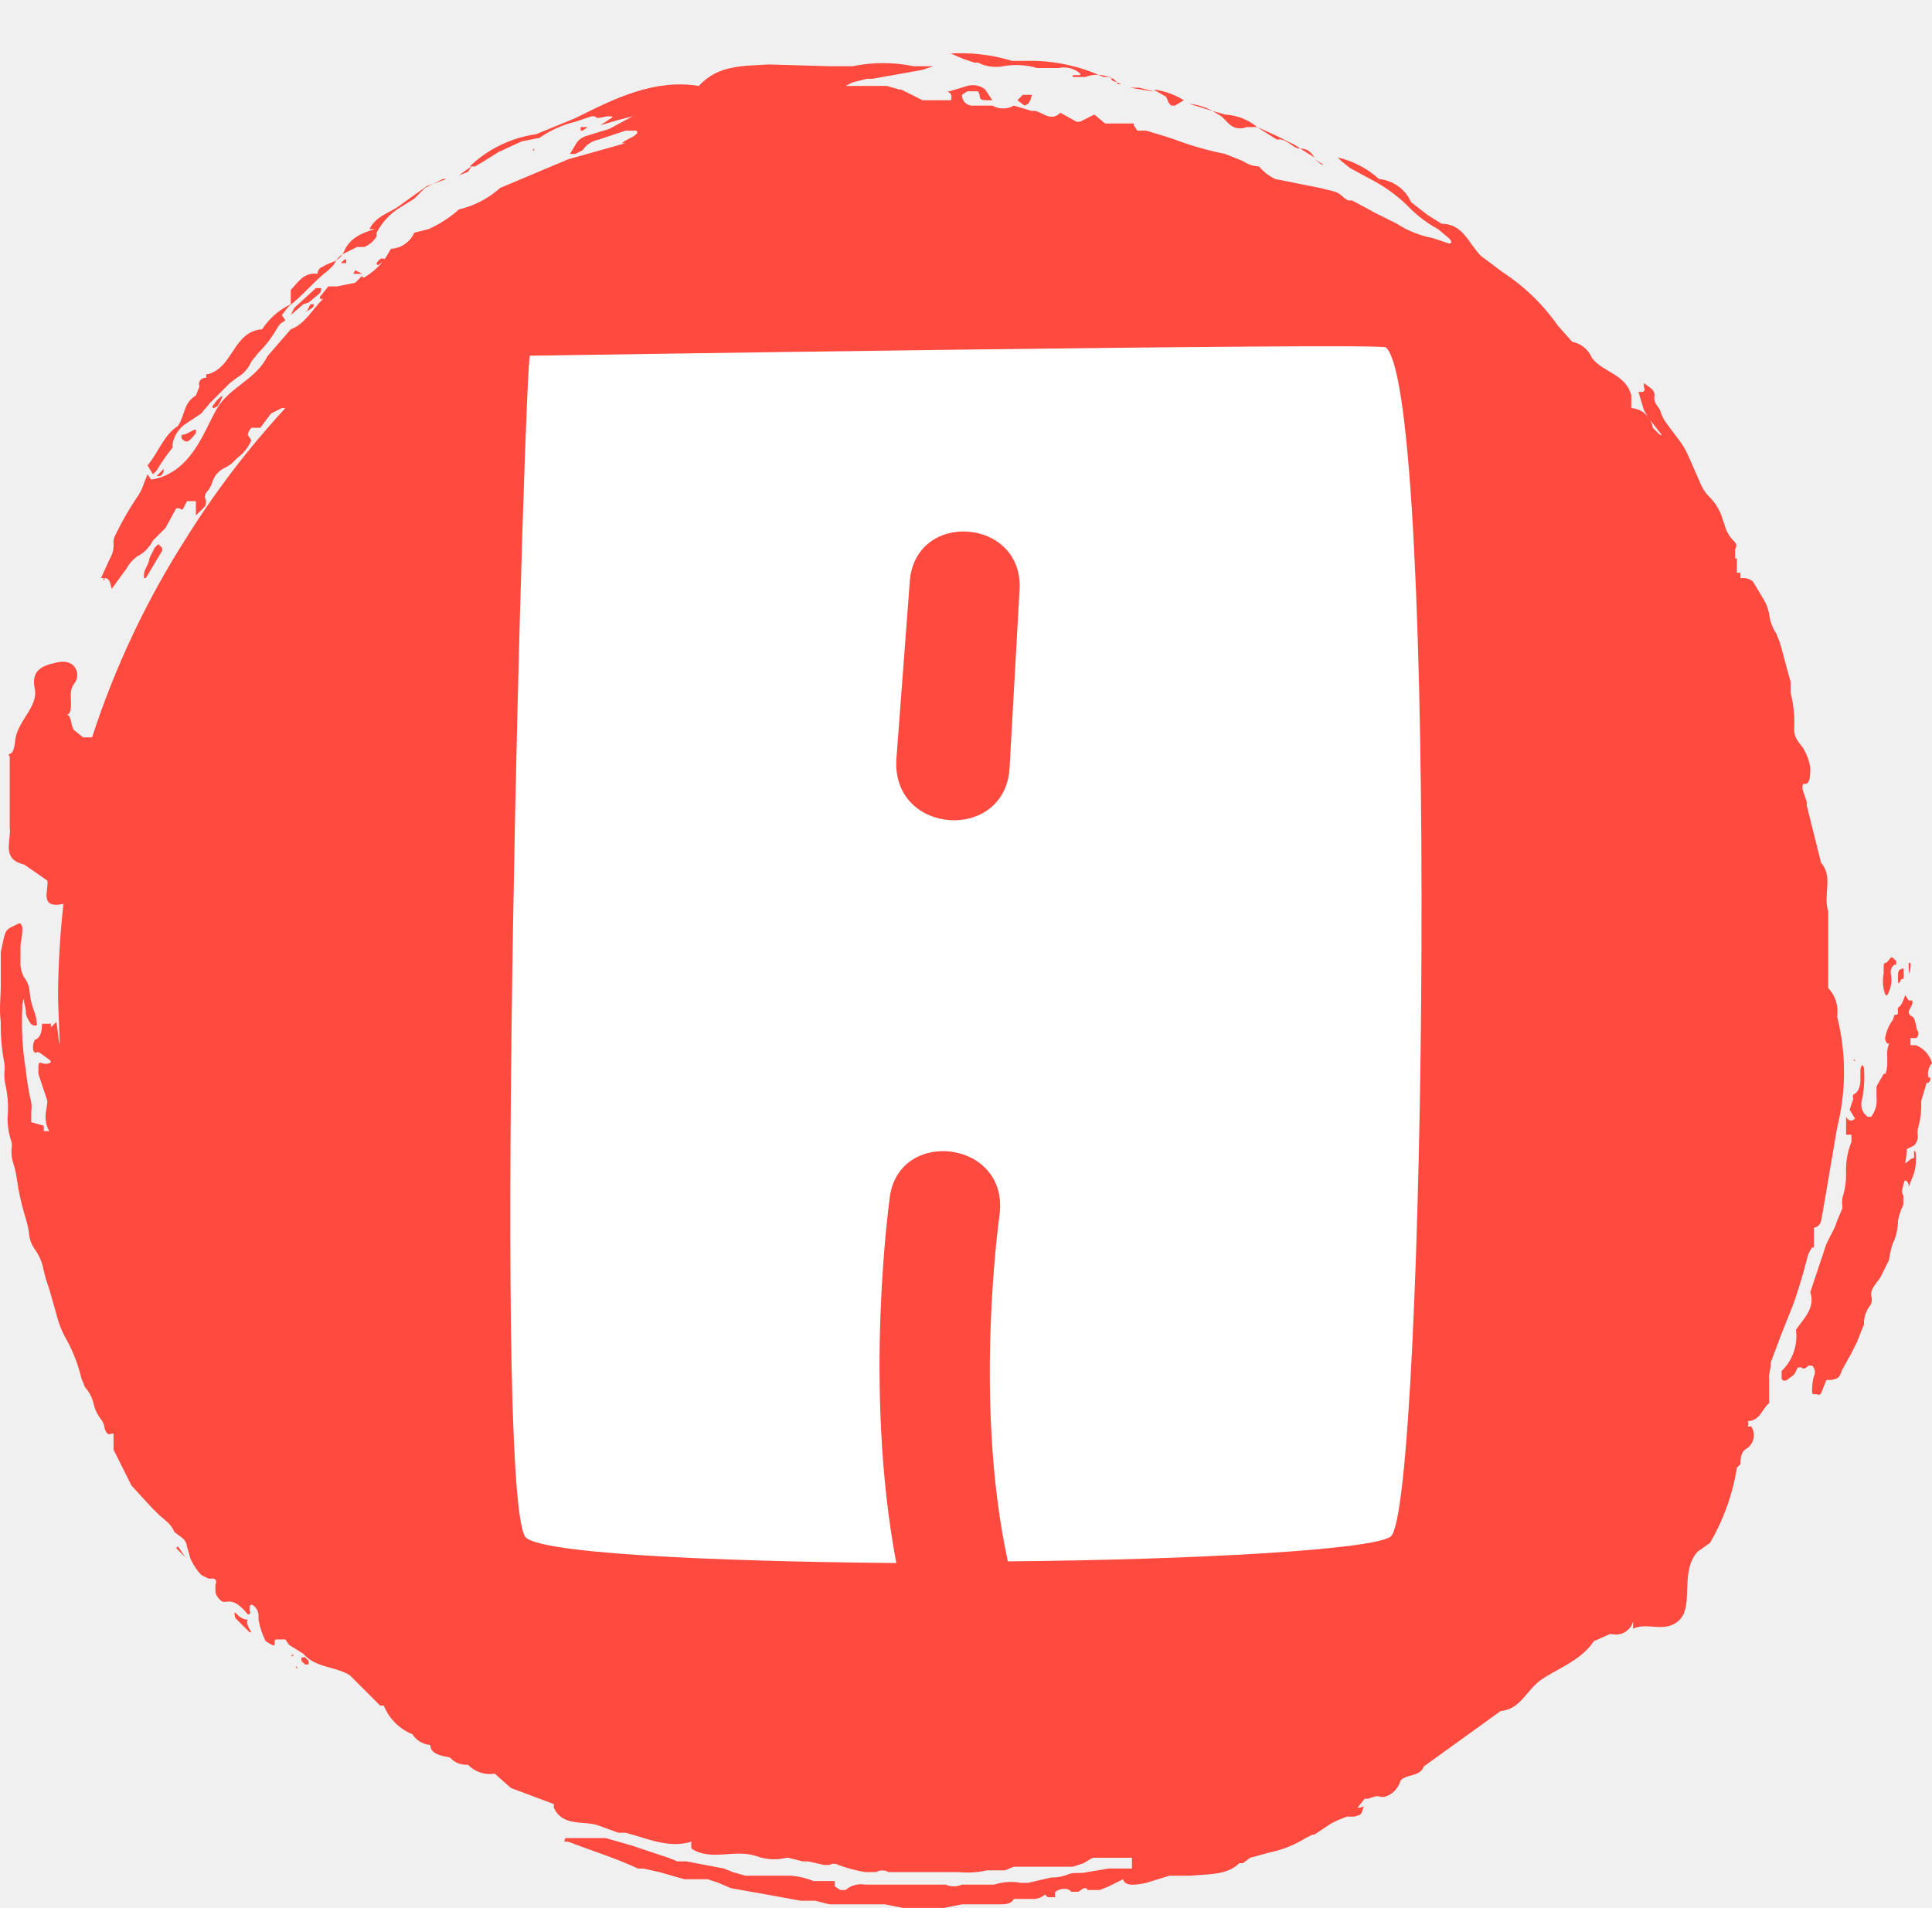
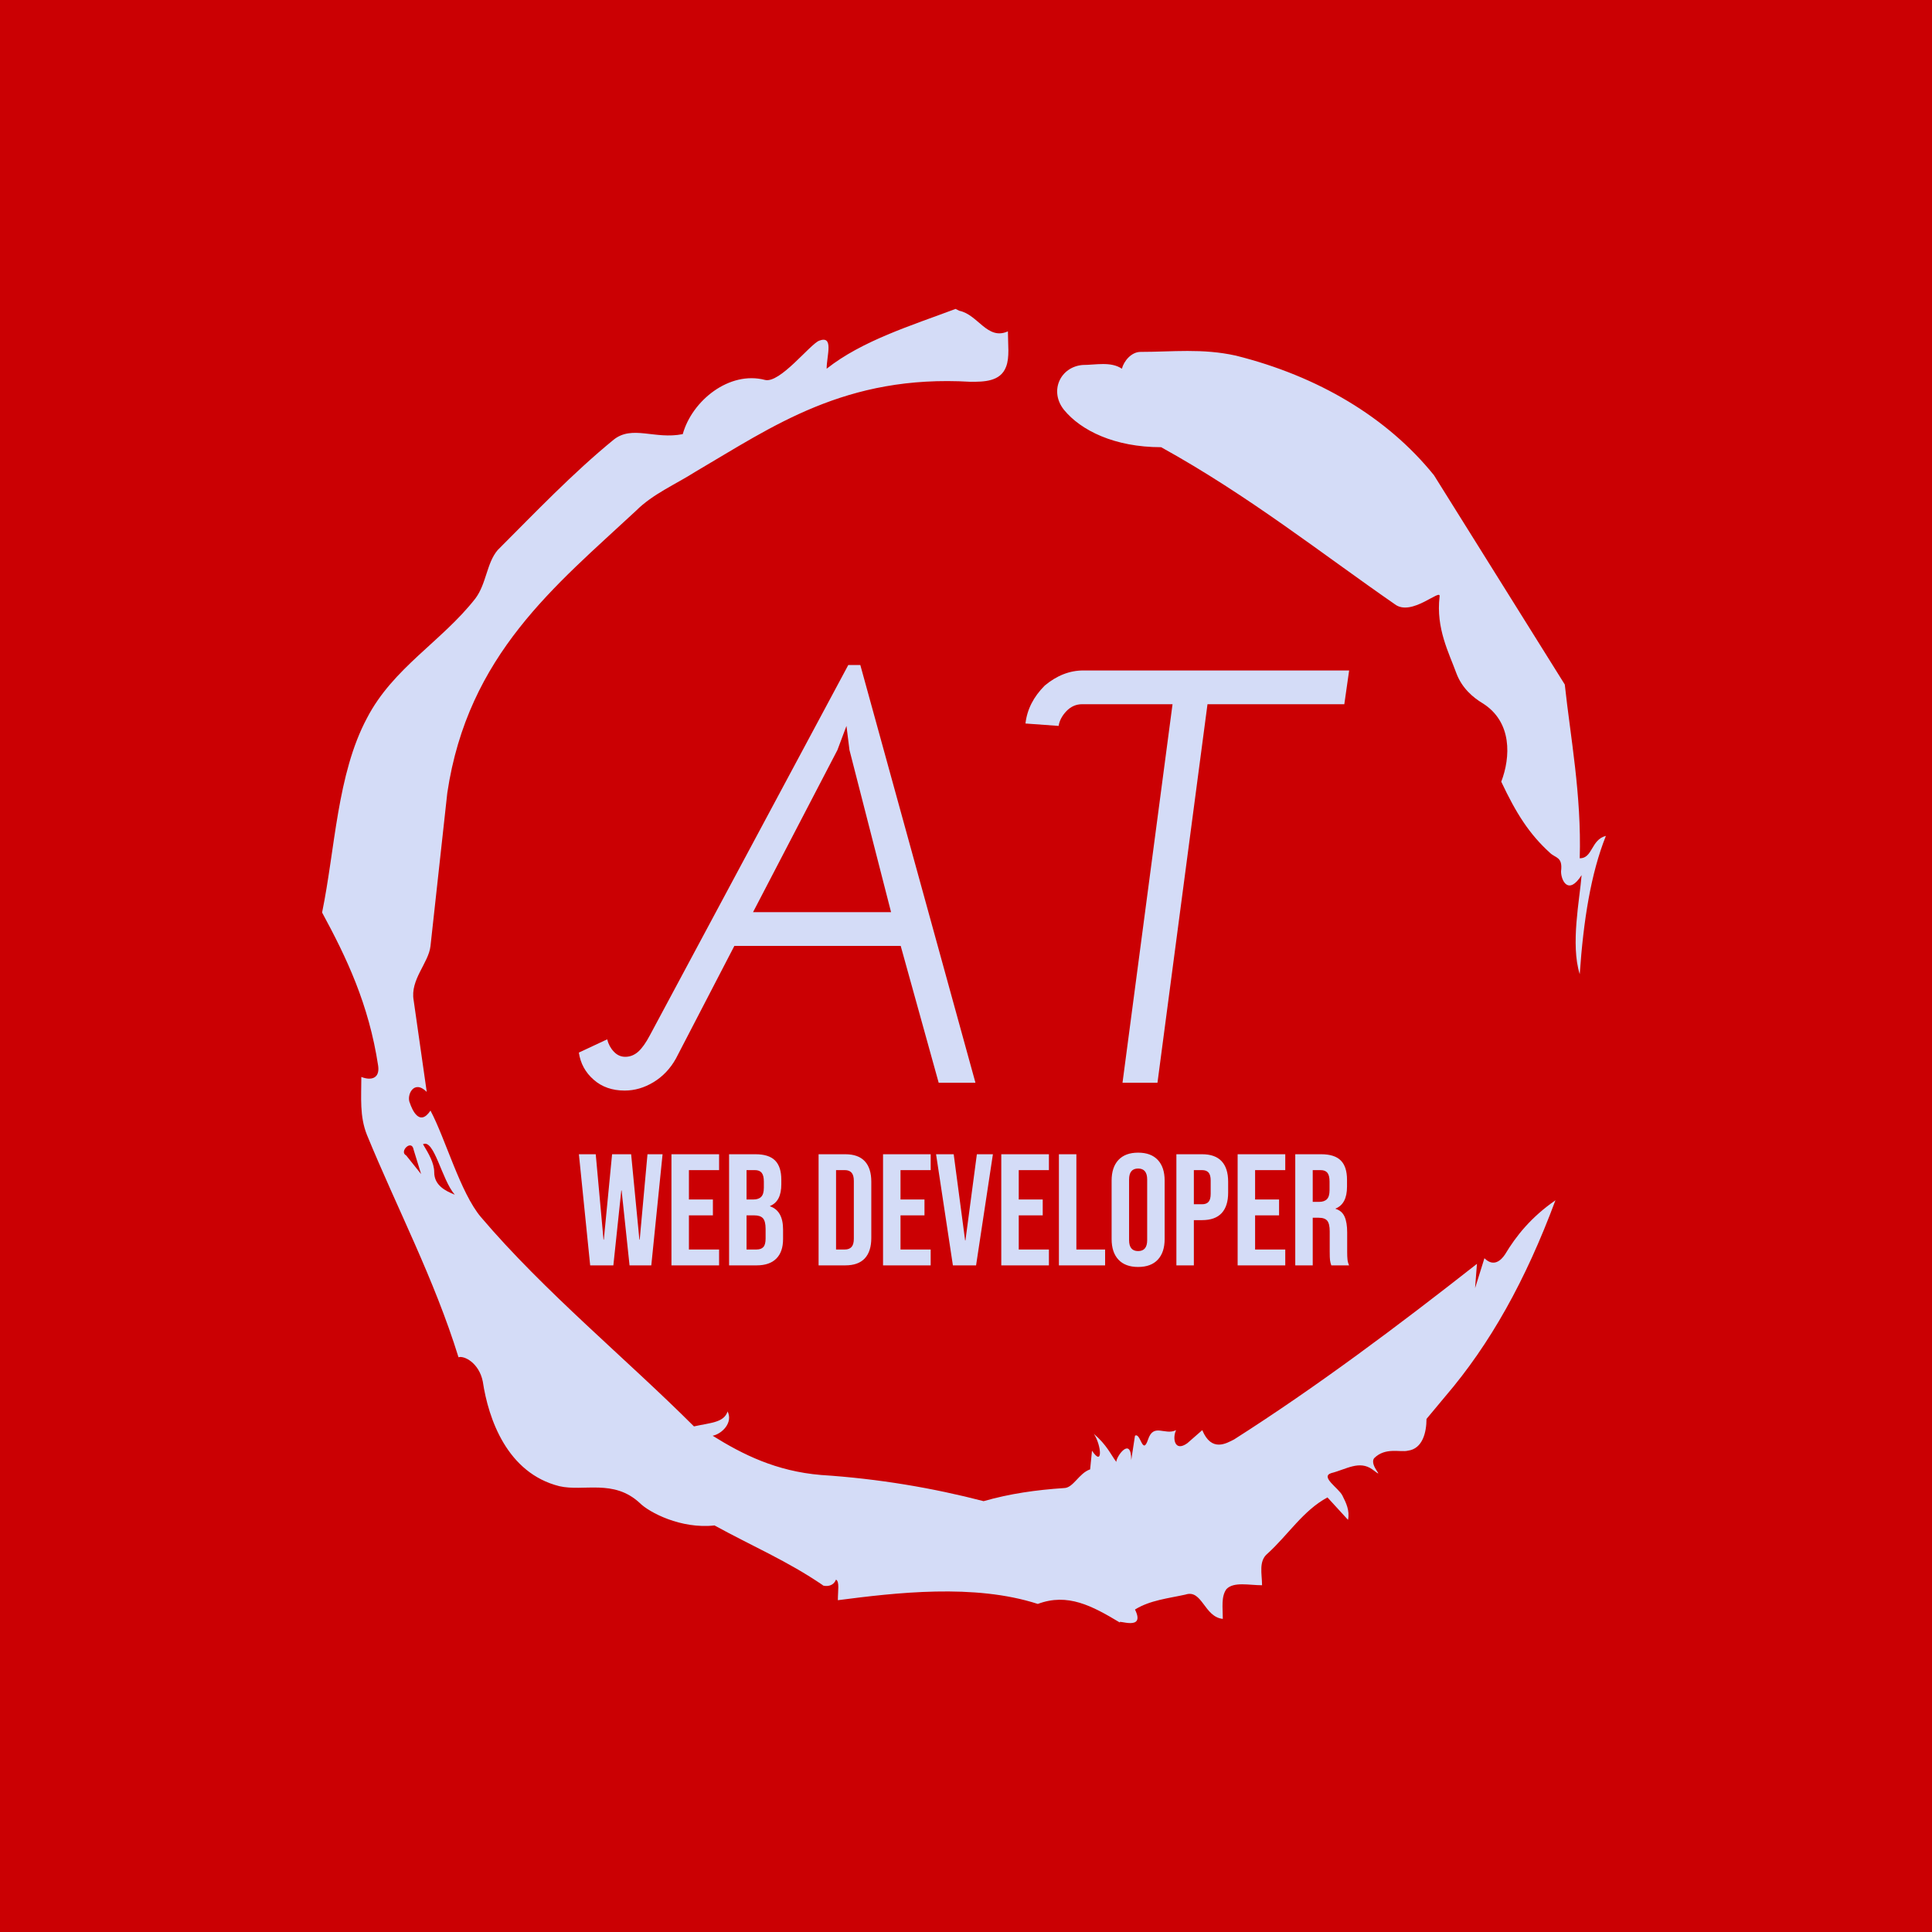
- <svg xmlns="http://www.w3.org/2000/svg" width="308.761" height="304.916" viewBox="0 0 106.008 104.687" class="css-1j8o68f" version="1.1" id="svg23">
-   <defs id="SvgjsDefs2684" />
-   <g id="SvgjsG2685" featurekey="rootContainer" transform="matrix(0.9820593,0,0,0.9820593,-0.05456052,0)" fill="#ff4a3f">
-     <g id="g17">
-       <path d="M19.8 15.3h.5l-.4-.2zm.5.1zm.8-.7c0 .1 0 .1.1.1l.4-.3c-.2-.1-.3-.1-.5.2zm.4-.2zm-4.1 2.3zm-.2.6l.3-.2c.1-.1.1-.2.1-.2h-.2l-.2.4c-.1-.1-.1 0 0 0zm2.2-2.9h-.1l-.2.2h.3zm-2.1 2.4l.6-.5c.1-.1.1-.2.1-.3h-.3l-1.2 1.1-.2.4.7-.6zm-1.1.8z" id="path3" />
-       <path d="M9.7 25v-.2a1.7 1.7 0 0 1 .7-1.1l.9-.6.5-.6.7-.7.4-.4.4-.3a1.9 1.9 0 0 0 .8-.9l.4-.5a5.9 5.9 0 0 0 1-1.3l.2-.3.3-.2-.2-.3.4-.5c.8-.6 1.4-1.4 2.2-2l.3-.3a1.4 1.4 0 0 1 .5-.6l.8-.4h.4a1.4 1.4 0 0 0 .7-.6V13a3.5 3.5 0 0 1 1.3-1.4l.8-.5.2-.2.4-.4 1-.5h.2l-1.1.4-1.4 1c-.6.5-1.4.6-1.8 1.4h.3c-.7.2-1.4.5-1.7 1.2s-.8.6-1.2.9a.4.4 0 0 0-.3.4c-.8-.1-1.1.5-1.5.9v.8a3.9 3.9 0 0 0-1.6 1.4c-1.6.1-1.6 2.1-3 2.5h-.1a.2.2 0 0 0 0 .2c-.3 0-.5.2-.4.5l-.2.5c-.7.4-.6 1.1-1 1.7-.8.5-1.1 1.5-1.7 2.2l.3.5.2-.2a11.6 11.6 0 0 1 .9-1.3zM53.9 3.3l.6.2h.2a2.2 2.2 0 0 0 1.4.2 4.1 4.1 0 0 1 1.9.1h1.2a1.4 1.4 0 0 1 1.2.3.1.1 0 0 1 0 .1H60a.1.1 0 0 0 0 .1h.7a1.8 1.8 0 0 1 1.3 0c.2 0 .1.1.2.2l.5.2h-.2c-.2-.4-.5-.4-.8-.4a9.7 9.7 0 0 0-4.3-.9h-.8A9.8 9.8 0 0 0 53 3h.2zm7.3 3.1zM50.3 4.7zm10.9 1.7h.2-.2zM19 14.7zm32.1-10zm17.6 2.2a.9.9 0 0 0 1 .2h.6a3.1 3.1 0 0 0-1.8-.7l-.7-.2.5.3zm-3.4-1.3c0 .1.1.2.2.3h.2l.5-.3a4.2 4.2 0 0 0-1.7-.6l.7.4zm7.4 2.7l.8.5c-.2-.3-.4-.5-.8-.5z" id="path5" />
-       <path d="M99 76.1l.6-1.6.6-1.5c.2-.5.6-1.8.8-2.6a1.7 1.7 0 0 1 .3-.7h.1v-1.1c.5-.1.4-.6.5-.9l.8-4.7a12.7 12.7 0 0 0 0-6.2 1.9 1.9 0 0 0-.5-1.6v-4.3c-.3-.9.3-1.9-.4-2.7L101 45a.4.4 0 0 0 0-.2l-.2-.6a.5.5 0 0 1 0-.4h.1c.3 0 .3-.5.3-.9a3 3 0 0 0-.4-1.1l-.3-.4a1.1 1.1 0 0 1-.2-.7 6.7 6.7 0 0 0-.2-2v-.6c-.2-.7-.4-1.5-.6-2.2l-.2-.5a2.5 2.5 0 0 1-.4-1.1 2.5 2.5 0 0 0-.3-.8l-.6-1a.8.8 0 0 0-.6-.2h-.1V32h-.2v-.8H97V31a.4.4 0 0 0 0-.1v-.2c.1-.2.1-.3-.1-.5a1.8 1.8 0 0 1-.4-.6l-.2-.6a2.9 2.9 0 0 0-.7-1.2 2.2 2.2 0 0 1-.5-.7l-.7-1.6a4.3 4.3 0 0 0-.6-1l-.6-.8a2.4 2.4 0 0 1-.4-.8l-.2-.3a.6.6 0 0 1-.1-.5.5.5 0 0 0-.2-.4l-.4-.3v.2c.1.2 0 .3-.1.3h-.2l.3 1 .3.5.7.9h-.1l-.2-.2-.2-.2a1.3 1.3 0 0 0-1.2-1.1v-.7c-.3-1.2-1.6-1.3-2.2-2.1a1.5 1.5 0 0 0-1.1-.9l-.8-.9a11.3 11.3 0 0 0-3.1-3l-.8-.6-.4-.3c-.7-.7-1-1.8-2.2-1.8l-.8-.5-.9-.7a2.2 2.2 0 0 0-1.8-1.3 5.1 5.1 0 0 0-2.3-1.2l.2.2.5.4 1.3.7a8.5 8.5 0 0 1 2.1 1.6 6.8 6.8 0 0 0 1.5 1.1l.6.5c.1.1.2.2.1.3H81l-.9-.3a5.6 5.6 0 0 1-2-.8l-1.2-.6-1.3-.7h-.2c-.3-.1-.4-.4-.8-.5l-.8-.2-2.5-.5a2.6 2.6 0 0 1-.9-.7 1.7 1.7 0 0 1-.9-.3l-1-.4a18.1 18.1 0 0 1-2.8-.8l-.6-.2-1-.3h-.5l-.2-.3v-.1h-1.6l-.6-.5-.4.2-.4.2h-.2l-.9-.5c-.6.6-1.1-.2-1.6-.1l-1-.3a1.2 1.2 0 0 1-1.2 0h-1.2a.6.6 0 0 1-.5-.6l.3-.2h.6a.7.7 0 0 1 .1.3c0 .2.2.2.5.2h.2l-.4-.6a1.1 1.1 0 0 0-1-.2l-1 .3H53c.3.2.2.3.2.5h-1.6l-.4-.2-.8-.4h-.1l-.7-.2h-2.3l.4-.2.8-.2h.3l1.7-.3 1.1-.2.6-.2h-1.1a8.4 8.4 0 0 0-3.4 0h-1.3L43 3.6c-1.4.1-2.8 0-3.9 1.2-2.5-.4-4.7.7-6.9 1.8l-2.2.9a6.7 6.7 0 0 0-3.7 1.8h.3l.5-.3.8-.5 1.3-.6 1-.2a6 6 0 0 1 2-.9l.9-.3h.2c.1.2.5 0 .7 0h.2c.1 0 .1.1 0 .1l-.6.4 1-.3.8-.2-1.3.7-1.3.4a1 1 0 0 0-.6.5l-.3.5h.3l.4-.2a1.4 1.4 0 0 1 .9-.6l1.5-.5h.5a.1.1 0 0 1 .1.2c-.2.2-.6.3-.8.5h.2l-3.2.9-3.8 1.6a5.2 5.2 0 0 1-2.3 1.2 6.6 6.6 0 0 1-1.7 1.1l-.8.2a1.5 1.5 0 0 1-1.3.9l-.3.5a3.7 3.7 0 0 1-1.2 1.1h-.1v-.1l-.2.2-.2.2-1 .2h-.5l-.4.5c-.1.1-.1.2 0 .2h.1c-.6.6-1 1.4-1.8 1.7L15 19.9c-.6 1.2-1.8 1.6-2.6 2.6s-1.4 3.9-3.9 4.3l-.2-.3-.2.5a2.7 2.7 0 0 1-.4.8 16.9 16.9 0 0 0-1.2 2.1.8.8 0 0 0-.1.5 1.4 1.4 0 0 1-.2.8l-.5 1.1h.2c.3 0 .3.3.4.6l.8-1.1a2.2 2.2 0 0 1 .6-.7 2 2 0 0 0 .9-.9l.3-.3.4-.4.6-1.1h.2c.1.1.1.1.2 0l.2-.4h.5v.8l.5-.5a.5.5 0 0 0 0-.5.4.4 0 0 1 .1-.3 1.5 1.5 0 0 0 .3-.5 1.3 1.3 0 0 1 .8-.9l.3-.2.3-.3a2.4 2.4 0 0 0 .8-1l-.2-.3c0-.1.1-.3.2-.4h.5l.6-.8.6-.3h.2a48.8 48.8 0 0 0-5.5 7.2h-.1.1a48.4 48.4 0 0 0-5.3 11.2h-.5l-.5-.4c-.2-.2-.1-.7-.4-.9h.1c.3-.5-.1-1.2.3-1.7s.1-1.4-.9-1.2-1.5.5-1.3 1.5-1 1.8-1.1 2.9-.5.5-.3.9v3.9c.1.8-.5 1.8.8 2.1l1.3.9c.1.5-.5 1.6.9 1.3a49.2 49.2 0 0 0-.3 5c0 1.1.1 2.2.1 3.3v-.4c-.1-.4-.1-.8-.2-1.3l-.3.3v-.2h-.5c0 .5-.1.8-.4.9a.9.9 0 0 0-.1.5c0 .1.1.3.2.2s.4.2.7.4-.2.3-.4.2-.2.1-.2.3v.3l.5 1.5c0 .3-.1.6-.1.9a1.7 1.7 0 0 0 .2.8h-.3v-.3l-.7-.2v-.6a1.5 1.5 0 0 0 0-.5 14.6 14.6 0 0 1-.3-1.8 16.6 16.6 0 0 1-.2-3.5.9.9 0 0 1 .1-.5v.2a2.9 2.9 0 0 1 .1.5.8.8 0 0 0 .1.4c.1.2.2.4.4.4s.1-.1.1-.2a2.1 2.1 0 0 0-.1-.5 4.2 4.2 0 0 1-.3-1.3 1.5 1.5 0 0 0-.3-.7 1.6 1.6 0 0 1-.2-.9v-.8c0-.3.1-.6.1-.9a.5.5 0 0 0-.1-.4h-.1c-.8.4-.7.2-1 1.6V55c0 .7-.1 1.4 0 2.1a10.8 10.8 0 0 0 .2 2.3 1.8 1.8 0 0 1 0 .5 3.1 3.1 0 0 0 .1.9 5.9 5.9 0 0 1 .1 1.3 3.9 3.9 0 0 0 .2 1.7 1.2 1.2 0 0 1 0 .4 2.1 2.1 0 0 0 .1.8 4.9 4.9 0 0 1 .2.9 14 14 0 0 0 .5 2.2 5 5 0 0 1 .2 1 1.7 1.7 0 0 0 .3.7 2.9 2.9 0 0 1 .5 1.2 8.5 8.5 0 0 0 .3 1l.4 1.4a5.4 5.4 0 0 0 .6 1.5 8.5 8.5 0 0 1 .8 2.1l.2.5a2.1 2.1 0 0 1 .5 1 2.1 2.1 0 0 0 .4.8 1 1 0 0 1 .2.5c.1.3.2.4.4.3h.1v.9l.5 1 .5 1 1.1 1.2.4.4c.3.3.7.5.9 1l.4.3a.7.7 0 0 1 .3.5l.2.7a3.3 3.3 0 0 0 .6.9l.4.2h.3a.2.2 0 0 1 .1.3 2.5 2.5 0 0 0 0 .5.9.9 0 0 0 .4.5h.2c.4-.1.8.2 1.2.7h.1c0-.1.1-.1 0-.2v-.2c0-.1.1-.2.2-.1a.7.7 0 0 1 .3.6v.2a4.3 4.3 0 0 0 .4 1.2c.5.3.5.3.5.1s0-.2.2-.2h.4l.2.3.8.5c.7.8 1.8.7 2.6 1.2l1.7 1.7h.2a2.9 2.9 0 0 0 1.6 1.6 1.3 1.3 0 0 0 1 .6c0 .5.6.6 1.1.7a1.2 1.2 0 0 0 .8.4h.2a1.7 1.7 0 0 0 1.5.5l.9.8 2.4.9v.2c.5 1.1 1.7.7 2.5 1l1.1.4h.4c1.2.3 2.4.9 3.7.5a.7.7 0 0 0 0 .4c1.1.7 2.4 0 3.6.4a2.9 2.9 0 0 0 1.7.1h.1l.8.2h.3l.9.2h.3a.5.5 0 0 1 .5 0 7.9 7.9 0 0 0 1.5.4h.6a.7.7 0 0 1 .7 0h3.9a5 5 0 0 0 1.6-.1h1l.5-.2H60l.6-.2.5-.3h2.2v.6H62l-1.2.2c-.4.1-.7 0-1 .1a2.4 2.4 0 0 1-1 .2l-1.3.3h-.4a3.1 3.1 0 0 0-1.5.1h-1.8a1.1 1.1 0 0 1-.9 0h-4.5a1.3 1.3 0 0 0-1.1.3H47l-.3-.2v-.3h-1.2a4.1 4.1 0 0 0-1.3-.3h-2.5l-.7-.2-.5-.2-2.1-.4h-.5l-.5-.2-2.1-.7-1.4-.4h-2.2c-.1 0-.1.1-.1.2h.2c1.3.5 2.6.9 3.9 1.5h.3l.9.2 1.4.4h1.3l.6.2.7.3 1.7.3 1.1.2 1.1.2h.8l.8.2h3.1l1 .2h2.3l1-.2H56c.4 0 .6-.1.7-.3h1a1 1 0 0 0 .8-.3c-.1.1 0 .1.1.2h.4v-.2c0-.1 0-.1.2-.2s.6-.1.7.1h.4l.3-.2c.2 0 .2 0 .2.1h.7l.5-.2.8-.4c.1.3.4.4 1.3.2l1.3-.4h1.2c.9-.1 2 0 2.7-.7h.2l.4-.3 1.1-.3a6.1 6.1 0 0 0 2-.8l.4-.2h.1l.9-.6.4-.2.5-.2h.4c.4-.1.4-.1.5-.4s0-.1-.2-.1h-.1l.4-.5h.2c.3-.1.5-.2.7-.1h.2a1.3 1.3 0 0 0 .9-.9c.3-.4 1.1-.2 1.3-.8l4.3-3.1c1.1-.1 1.4-1.1 2.2-1.7s2.3-1.1 3-2.2l.9-.4h.1a1 1 0 0 0 1.2-.7v.4c.8-.4 1.8.3 2.6-.5s0-2.7 1-3.8l.7-.5a12.1 12.1 0 0 0 1.5-4.2l.2-.2c0-.3 0-.7.4-.9a.9.9 0 0 0 .2-1.2h-.2a.3.3 0 0 0 0-.3c.7 0 .8-.7 1.2-1V77a.5.5 0 0 1 0-.2 3.8 3.8 0 0 0 .1-.7zM5.9 32.2z" id="path7" />
-       <path d="M26.4 9.3l-.3.2-.4.3.5-.2zm6.1-2h.1l.3-.2h-.4zm-2.6 1l-.1.1h.1v-.1zm-1.5 1.4zm1.3-.2zm-6.3 3.1zM9.2 26.2l-.4.4H9a.4.4 0 0 0 .2-.4zm3-3.5a2.1 2.1 0 0 0 .3-.6 1.5 1.5 0 0 0-.5.5c-.1.1-.1.2 0 .2zM11 24.2V24c-.2 0-.5.3-.8.3v.2c.3.3.4.2.8-.3zm3 66.2zM73.9 9.2h.1l-.5-.3zm-2.5-1.4c.5-.1.8.4 1.2.5h.1l-.3-.2-1-.5-1.1-.5.3.2zM52.8 3.1zm11.7 2h-.1l-1.2-.2h.5zm2 .7l1.3.4a3.3 3.3 0 0 0-1.3-.4zm-9 0a1 1 0 0 0 .2-.5h-.5l-.3.3.4.3zm9 1.6zM49.9 4.2zm2.9.7zM48.5 4zm13.8 2.1a.5.5 0 0 0 0 .1zm44.8 52.3h-.3V58h.3c.1 0 .2-.3.1-.4s-.1-.7-.3-.8a.3.3 0 0 1-.2-.3l.2-.4a.4.4 0 0 0 0-.2h-.2l-.2-.3c-.1.3-.2.6-.4.7a.5.5 0 0 0 0 .2c0 .1 0 .2-.1.2h-.1a1.1 1.1 0 0 1-.1.3 2.3 2.3 0 0 0-.4.9.4.4 0 0 0 .1.4h.1a1.7 1.7 0 0 0-.1.8v.4a1.8 1.8 0 0 1-.1.5h-.1l-.4.7v.6a1.5 1.5 0 0 1-.3 1.1h-.2l-.2-.2a.9.9 0 0 1-.1-.8 6.5 6.5 0 0 0 .1-1.7c0-.1-.1-.2-.1-.2a.5.5 0 0 0-.1.3v.6c0 .2-.1.6-.3.7s-.1.2-.1.3l-.2.6.3.5c-.2.2-.4.1-.5-.1v1h.3v.4a4.2 4.2 0 0 0-.3 1.4 3.3 3.3 0 0 0 0 .4 4 4 0 0 1-.2 1.3 2 2 0 0 0 0 .6l-.3.7a3.2 3.2 0 0 1-.3.7l-.3.6-.9 2.7c.3.9-.4 1.5-.8 2.1a2.7 2.7 0 0 1-.8 2.3v.4c0 .1.1.2.3.1l.4-.3.2-.4h.2c.1.1.2.1.4-.1h.2a.5.5 0 0 1 .1.6 2.9 2.9 0 0 0-.1.8c0 .1 0 .2.1.2h.2c.1.1.2 0 .3-.3l.2-.5h.3c.4-.1.4-.1.6-.6l.5-.9.3-.6.4-1a1.6 1.6 0 0 1 .3-1 .6.6 0 0 0 .1-.6c0-.2 0-.3.2-.6l.3-.4.5-1a4.7 4.7 0 0 1 .2-.9 3 3 0 0 0 .3-1.3 3.8 3.8 0 0 1 .3-.9v-.5c-.1-.2-.1-.2 0-.6s.1-.2.2-.2a.4.4 0 0 1 .1.3l.2-.5a2.3 2.3 0 0 0 .2-.9v-.3c0-.1 0-.3-.1-.3v.4c-.2 0-.3.2-.5.3a6.4 6.4 0 0 0 .1-.8l.4-.2a.7.7 0 0 0 .2-.6 1.4 1.4 0 0 1 0-.3 4.8 4.8 0 0 0 .2-1.4v-.2l.3-1h.1a.3.3 0 0 0 .1-.3h-.1a.9.9 0 0 1 .2-.8 1.5 1.5 0 0 0-.9-1zm-1.2 7.8zm-.2-9.9zm0 0zM9.1 30.8a.3.3 0 0 0 0-.2l-.2-.2-.2.2-.3.6c0 .3-.3.6-.3.9v.2h.1zm96.3 24.8h.1a1.7 1.7 0 0 0 .2-1.2.5.5 0 0 1 .2-.5h.1v-.2l-.2-.2h-.1c-.1.1-.2.3-.3.3s-.1.1-.1.3v.3a2.2 2.2 0 0 0 .1 1.2zM13.2 90.1c-.1 0 0 .2 0 .3l.8.8h.1c-.2-.3-.3-.6-.2-.7a.9.9 0 0 1-.5-.2zm.8.3zm92.3-35.7h.1a2 2 0 0 0 0-.6c-.3.1-.3.1-.3.6s.1.1.2 0z" id="path9" />
-       <path d="M106.7 62a.6.6 0 0 0 .1-.5c0-.1-.1-.2-.1-.1h-.2v.2c0 .4.1.5.2.4zm.1-8.2h-.1v.6a1 1 0 0 0 .1-.6zM17.1 92.6h-.2v.2l.2.2h.2v-.2zm86.6-33.3c0-.1 0-.1-.1-.1zM9.9 86.5l.5.5-.4-.6z" id="path11" />
-       <circle cx="10.5" cy="87.1" transform="rotate(-24.8 10.4 87.159)" id="circle13" />
-       <path d="M9.7 30.1h-.1v.2-.2h.1zm83.2-6.6l-.2-.3h-.1zm-14.7 77.1zM5.9 32.2zm-.1.2a.3.3 0 0 0 .1-.2v.2zm1.9-4.9zM61.5 2.4zm42.8 58.2v.1-.1zM16.4 92.5h-.1c.1.1.2 0 .1-.1zm.2.7h.1l-.1-.1v.1zm73.9-71.3zm15.2 34.4zM14.6 91.7zm92.1-37zm-.8 11.4zM34.6 0z" id="path15" />
-     </g>
-   </g>
-   <g id="SvgjsG2686" featurekey="nameFeature-0" transform="matrix(2.284354,0,0,2.284354,27.98006,-5.60952)" fill="#ffffff">
-     <path d="M9.6 16.48 l-0.32 4.24 c-0.08 1.8 2.6 1.96 2.72 0.2 l0.24 -4.28 c0.12 -1.76 -2.56 -1.96 -2.64 -0.16 z M0.48 11 l0 0 c0.04 0 20.48 -0.32 20.56 -0.2 c1.28 1.12 0.96 27.8 0.12 28.56 c-0.4 0.32 -4.64 0.56 -9.2 0.6 c-0.84 -3.84 -0.2 -8.32 -0.2 -8.32 c0.24 -1.8 -2.44 -2.12 -2.64 -0.4 c0 0.04 -0.64 4.52 0.16 8.76 c-4.56 -0.04 -8.68 -0.24 -8.92 -0.64 c-0.8 -1.44 0 -28.28 0.12 -28.36 z" id="path20" />
+ <svg xmlns="http://www.w3.org/2000/svg" version="1.1" width="1500" height="1500" viewBox="0 0 1500 1500">
+   <rect width="1500" height="1500" fill="#cb0003" />
+   <g transform="matrix(0.6666667,0,0,0.6666667,248.4424,189.3333)">
+     <svg viewBox="0 0 321 360" data-background-color="#cb0003" preserveAspectRatio="xMidYMid meet" height="1682" width="1500">
+       <g id="tight-bounds" transform="matrix(1,0,0,1,0.5,0)">
+         <svg viewBox="0 0 320 360" height="360" width="320">
+           <g>
+             <svg />
+           </g>
+           <g>
+             <svg viewBox="0 0 320 360" height="360" width="320">
+               <g>
+                 <path d="M20.961 227.22l3.726 4.658-1.863-6.056c-0.466-2.795-3.726 0.466-1.863 1.398M25.153 224.425c1.397 2.329 2.795 4.658 2.795 6.987 0 3.261 2.795 4.658 5.123 5.589-3.261-3.726-5.124-13.974-7.918-12.576M204.017 26.929c7.918 0 15.371-0.932 23.756 0.931 20.495 5.124 37.729 15.371 49.374 29.811l32.606 52.169c1.397 13.042 4.192 27.482 3.726 43.319 3.261 0 2.795-4.658 6.521-5.59-3.726 9.316-5.59 20.961-6.521 34.469-2.329-7.453 0-18.632 0.466-24.687-3.261 5.124-5.124 1.397-5.124-0.932 0.466-3.726-1.397-3.261-2.795-4.658-5.124-4.658-8.384-9.782-12.11-17.7 2.329-6.055 2.795-14.905-4.658-19.563-2.329-1.397-5.124-3.726-6.521-7.453-1.863-5.124-5.124-11.179-4.193-19.097 0.466-2.329-6.987 5.124-11.179 1.863-18.166-12.576-36.332-27.016-58.224-39.127-11.645 0-20.029-4.192-24.221-9.316-3.726-4.658-0.932-10.713 4.658-11.179 3.261 0 6.987-0.932 9.782 0.932 0.466-1.863 2.329-4.192 4.657-4.192M157.904 16.215l0.932 0.466c4.658 0.932 6.987 7.453 12.11 5.124 0 3.261 0.466 6.521-0.466 8.85-1.397 3.726-5.59 3.726-8.85 3.726-31.208-1.863-49.374 11.179-68.471 22.358-5.124 3.261-10.713 5.59-14.906 9.782-20.029 18.632-41.921 35.866-47.045 70.335l-4.192 38.195c-0.466 4.192-5.124 8.384-4.192 13.508l3.26 22.824c-3.261-3.261-5.124 0.932-4.192 2.795 0.466 1.397 2.329 6.055 5.124 1.863 3.726 6.987 7.453 20.495 12.576 26.55 15.837 18.632 36.332 35.4 53.101 52.169 4.192-0.932 7.453-0.932 8.384-3.727 1.397 2.795-1.397 5.59-3.726 6.056 7.453 4.658 15.837 8.85 27.016 9.781 14.44 0.932 27.948 3.261 40.524 6.522 6.521-1.863 13.042-2.795 20.029-3.261 2.329 0 3.726-3.726 6.521-4.658l0.466-4.658c2.795 4.192 2.329-1.397 0.466-4.192 3.261 2.795 4.192 5.124 5.589 6.987 0-1.397 3.726-6.521 3.727-0.466l0.931-6.055c1.397-0.932 1.863 5.124 3.261 0.931 1.397-4.192 4.192-0.932 6.987-2.329-0.932 1.863-0.466 5.59 2.794 3.261l3.727-3.261c2.329 5.59 6.055 3.261 7.918 2.329 20.495-13.042 40.99-28.413 60.553-43.784l-0.466 6.055 2.329-7.453c2.329 2.329 4.192 0.466 5.124-0.931 2.795-4.658 6.521-9.316 12.577-13.508-7.453 20.029-16.303 35.866-27.482 48.908l-4.658 5.59c0 3.261-0.932 7.453-4.658 7.918-1.863 0.466-5.59-0.932-8.384 1.863-1.397 1.863 3.261 5.59-0.466 2.795-3.261-2.329-6.521 0-10.248 0.932-2.795 0.932 1.863 3.726 2.795 5.589 0.932 1.863 1.863 3.726 1.398 6.056l-5.124-5.59c-6.055 3.261-9.782 9.316-14.906 13.974-2.329 1.863-1.397 5.124-1.397 7.918-3.261 0-6.987-0.932-8.85 0.932-1.397 1.863-0.932 4.658-0.932 7.453-4.658-0.466-5.124-7.453-9.315-6.056-4.192 0.932-8.85 1.397-12.577 3.727 2.795 5.59-4.658 2.329-3.726 3.26-6.987-4.192-13.042-7.453-20.495-4.658-15.837-5.124-35.4-2.795-49.84-0.931 0-2.329 0.466-4.658-0.466-5.124-0.932 2.329-3.726 1.397-3.26 1.397-8.85-6.055-17.7-9.782-27.016-14.905-8.384 0.932-16.303-3.261-18.632-5.59-6.521-6.055-13.974-2.795-20.029-4.192-13.042-3.261-17.7-16.769-19.098-26.084-0.932-4.658-4.658-6.521-6.055-6.056-6.055-19.563-15.371-37.263-22.824-55.429-1.863-4.658-1.397-9.316-1.397-14.44 2.329 0.932 4.658 0.466 4.192-2.794-2.329-15.371-7.918-27.016-13.974-38.195 3.261-15.837 3.726-34.469 11.179-48.443 6.521-12.576 18.632-19.098 27.016-29.811 2.795-3.726 2.795-8.85 5.59-12.11 9.316-9.316 18.632-19.098 28.879-27.482 4.658-3.726 10.247 0 17.234-1.397 2.329-8.384 11.645-15.837 20.495-13.508 3.726 0.932 11.179-8.85 13.508-9.782 3.726-1.397 1.863 3.726 1.863 6.987 8.85-6.987 20.961-10.713 32.14-14.906" fill="#d4dcf7" fill-rule="nonzero" stroke="none" stroke-width="1" stroke-linecap="butt" stroke-linejoin="miter" stroke-miterlimit="10" stroke-dasharray="" stroke-dashoffset="0" font-family="none" font-weight="none" font-size="none" text-anchor="none" style="mix-blend-mode: normal" data-fill-palette-color="tertiary" />
+               </g>
+               <g transform="matrix(1,0,0,1,64,104.9827)">
+                 <svg viewBox="0 0 192 150.035" height="150.035" width="192">
+                   <g>
+                     <svg viewBox="0 0 192 150.035" height="150.035" width="192">
+                       <g>
+                         <svg viewBox="0 0 192 150.035" height="150.035" width="192">
+                           <g>
+                             <svg viewBox="0 0 192 150.035" height="150.035" width="192">
+                               <g id="textblocktransform">
+                                 <svg viewBox="0 0 192 150.035" height="150.035" width="192" id="textblock">
+                                   <g>
+                                     <svg viewBox="0 0 192 106.066" height="106.066" width="192">
+                                       <g transform="matrix(1,0,0,1,0,0)">
+                                         <svg width="192" viewBox="-0.85 -34.65 63.9 35.3" height="106.066" data-palette-color="#d4dcf7">
+                                           <path d="M2.95 0.65Q1.4 0.65 0.38-0.25-0.65-1.15-0.85-2.5L-0.85-2.5 1.5-3.6Q1.65-3 2.05-2.58 2.45-2.15 3-2.15L3-2.15Q3.6-2.15 4.08-2.58 4.55-3 5.05-3.95L5.05-3.95 21.5-34.65 22.5-34.65 32.05 0 29 0 25.85-11.35 12.05-11.35 7.2-2Q6.5-0.75 5.35-0.05 4.2 0.65 2.95 0.65L2.95 0.65ZM13.6-14.15L25.05-14.15 21.6-27.6 21.35-29.6 20.6-27.6 13.6-14.15ZM48.4-31.4L40.9-31.4Q40.15-31.4 39.6-30.83 39.05-30.25 38.95-29.6L38.95-29.6 36.2-29.8Q36.4-31.55 37.8-32.95L37.8-32.95Q39.3-34.2 41-34.2L41-34.2 63.05-34.2 62.65-31.4 51.3-31.4 47.15 0 44.25 0 48.4-31.4Z" opacity="1" transform="matrix(1,0,0,1,0,0)" fill="#d4dcf7" class="wordmark-text-0" data-fill-palette-color="primary" id="text-0" />
+                                         </svg>
+                                       </g>
+                                     </svg>
+                                   </g>
+                                   <g transform="matrix(1,0,0,1,0,121.5433)">
+                                     <svg viewBox="0 0 192 28.491" height="28.491" width="192">
+                                       <g transform="matrix(1,0,0,1,0,0)">
+                                         <svg width="192" viewBox="0.75 -35.5 242.57 36" height="28.491" data-palette-color="#d4dcf7">
+                                           <path d="M4.3 0L0.75-35 6.05-35 8.5-8.1 8.6-8.1 11.2-35 17.2-35 19.8-8.1 19.9-8.1 22.35-35 27.1-35 23.55 0 16.7 0 14.2-23.6 14.1-23.6 11.6 0 4.3 0ZM29.9 0L29.9-35 44.9-35 44.9-30 35.4-30 35.4-20.75 42.95-20.75 42.95-15.75 35.4-15.75 35.4-5 44.9-5 44.9 0 29.9 0ZM48.05 0L48.05-35 56.35-35Q60.6-35 62.55-33.02 64.5-31.05 64.5-26.95L64.5-26.95 64.5-25.55Q64.5-22.85 63.62-21.15 62.75-19.45 60.95-18.7L60.95-18.7 60.95-18.6Q65.05-17.2 65.05-11.3L65.05-11.3 65.05-8.3Q65.05-4.25 62.92-2.13 60.8 0 56.7 0L56.7 0 48.05 0ZM53.55-20.75L55.7-20.75Q57.35-20.75 58.17-21.6 59-22.45 59-24.45L59-24.45 59-26.4Q59-28.3 58.32-29.15 57.65-30 56.2-30L56.2-30 53.55-30 53.55-20.75ZM53.55-5L56.7-5Q58.15-5 58.85-5.78 59.55-6.55 59.55-8.45L59.55-8.45 59.55-11.5Q59.55-13.9 58.72-14.83 57.9-15.75 56-15.75L56-15.75 53.55-15.75 53.55-5ZM76.24 0L76.24-35 84.64-35Q88.74-35 90.79-32.8 92.84-30.6 92.84-26.35L92.84-26.35 92.84-8.65Q92.84-4.4 90.79-2.2 88.74 0 84.64 0L84.64 0 76.24 0ZM81.74-5L84.54-5Q85.89-5 86.62-5.8 87.34-6.6 87.34-8.4L87.34-8.4 87.34-26.6Q87.34-28.4 86.62-29.2 85.89-30 84.54-30L84.54-30 81.74-30 81.74-5ZM96.54 0L96.54-35 111.54-35 111.54-30 102.04-30 102.04-20.75 109.59-20.75 109.59-15.75 102.04-15.75 102.04-5 111.54-5 111.54 0 96.54 0ZM118.54 0L113.24-35 118.79-35 122.39-7.85 122.49-7.85 126.09-35 131.14-35 125.84 0 118.54 0ZM133.78 0L133.78-35 148.78-35 148.78-30 139.28-30 139.28-20.75 146.83-20.75 146.83-15.75 139.28-15.75 139.28-5 148.78-5 148.78 0 133.78 0ZM151.93 0L151.93-35 157.43-35 157.43-5 166.48-5 166.48 0 151.93 0ZM176.88 0.5Q172.83 0.5 170.68-1.8 168.53-4.1 168.53-8.3L168.53-8.3 168.53-26.7Q168.53-30.9 170.68-33.2 172.83-35.5 176.88-35.5L176.88-35.5Q180.93-35.5 183.08-33.2 185.23-30.9 185.23-26.7L185.23-26.7 185.23-8.3Q185.23-4.1 183.08-1.8 180.93 0.5 176.88 0.5L176.88 0.5ZM176.88-4.5Q179.73-4.5 179.73-7.95L179.73-7.95 179.73-27.05Q179.73-30.5 176.88-30.5L176.88-30.5Q174.03-30.5 174.03-27.05L174.03-27.05 174.03-7.95Q174.03-4.5 176.88-4.5L176.88-4.5ZM188.93 0L188.93-35 197.03-35Q201.13-35 203.18-32.8 205.23-30.6 205.23-26.35L205.23-26.35 205.23-22.9Q205.23-18.65 203.18-16.45 201.13-14.25 197.03-14.25L197.03-14.25 194.43-14.25 194.43 0 188.93 0ZM194.43-19.25L197.03-19.25Q198.38-19.25 199.05-20 199.73-20.75 199.73-22.55L199.73-22.55 199.73-26.7Q199.73-28.5 199.05-29.25 198.38-30 197.03-30L197.03-30 194.43-30 194.43-19.25ZM208.22 0L208.22-35 223.22-35 223.22-30 213.72-30 213.72-20.75 221.27-20.75 221.27-15.75 213.72-15.75 213.72-5 223.22-5 223.22 0 208.22 0ZM226.37 0L226.37-35 234.52-35Q238.77-35 240.72-33.02 242.67-31.05 242.67-26.95L242.67-26.95 242.67-24.8Q242.67-19.35 239.07-17.9L239.07-17.9 239.07-17.8Q241.07-17.2 241.9-15.35 242.72-13.5 242.72-10.4L242.72-10.4 242.72-4.25Q242.72-2.75 242.82-1.83 242.92-0.9 243.32 0L243.32 0 237.72 0Q237.42-0.85 237.32-1.6 237.22-2.35 237.22-4.3L237.22-4.3 237.22-10.7Q237.22-13.1 236.45-14.05 235.67-15 233.77-15L233.77-15 231.87-15 231.87 0 226.37 0ZM231.87-20L233.87-20Q235.52-20 236.35-20.85 237.17-21.7 237.17-23.7L237.17-23.7 237.17-26.4Q237.17-28.3 236.5-29.15 235.82-30 234.37-30L234.37-30 231.87-30 231.87-20Z" opacity="1" transform="matrix(1,0,0,1,0,0)" fill="#d4dcf7" class="slogan-text-1" data-fill-palette-color="secondary" id="text-1" />
+                                         </svg>
+                                       </g>
+                                     </svg>
+                                   </g>
+                                 </svg>
+                               </g>
+                             </svg>
+                           </g>
+                           <g />
+                         </svg>
+                       </g>
+                     </svg>
+                   </g>
+                 </svg>
+               </g>
+             </svg>
+           </g>
+           <defs />
+         </svg>
+         <rect width="320" height="360" fill="none" stroke="none" visibility="hidden" />
+       </g>
+     </svg>
  </g>
</svg>
